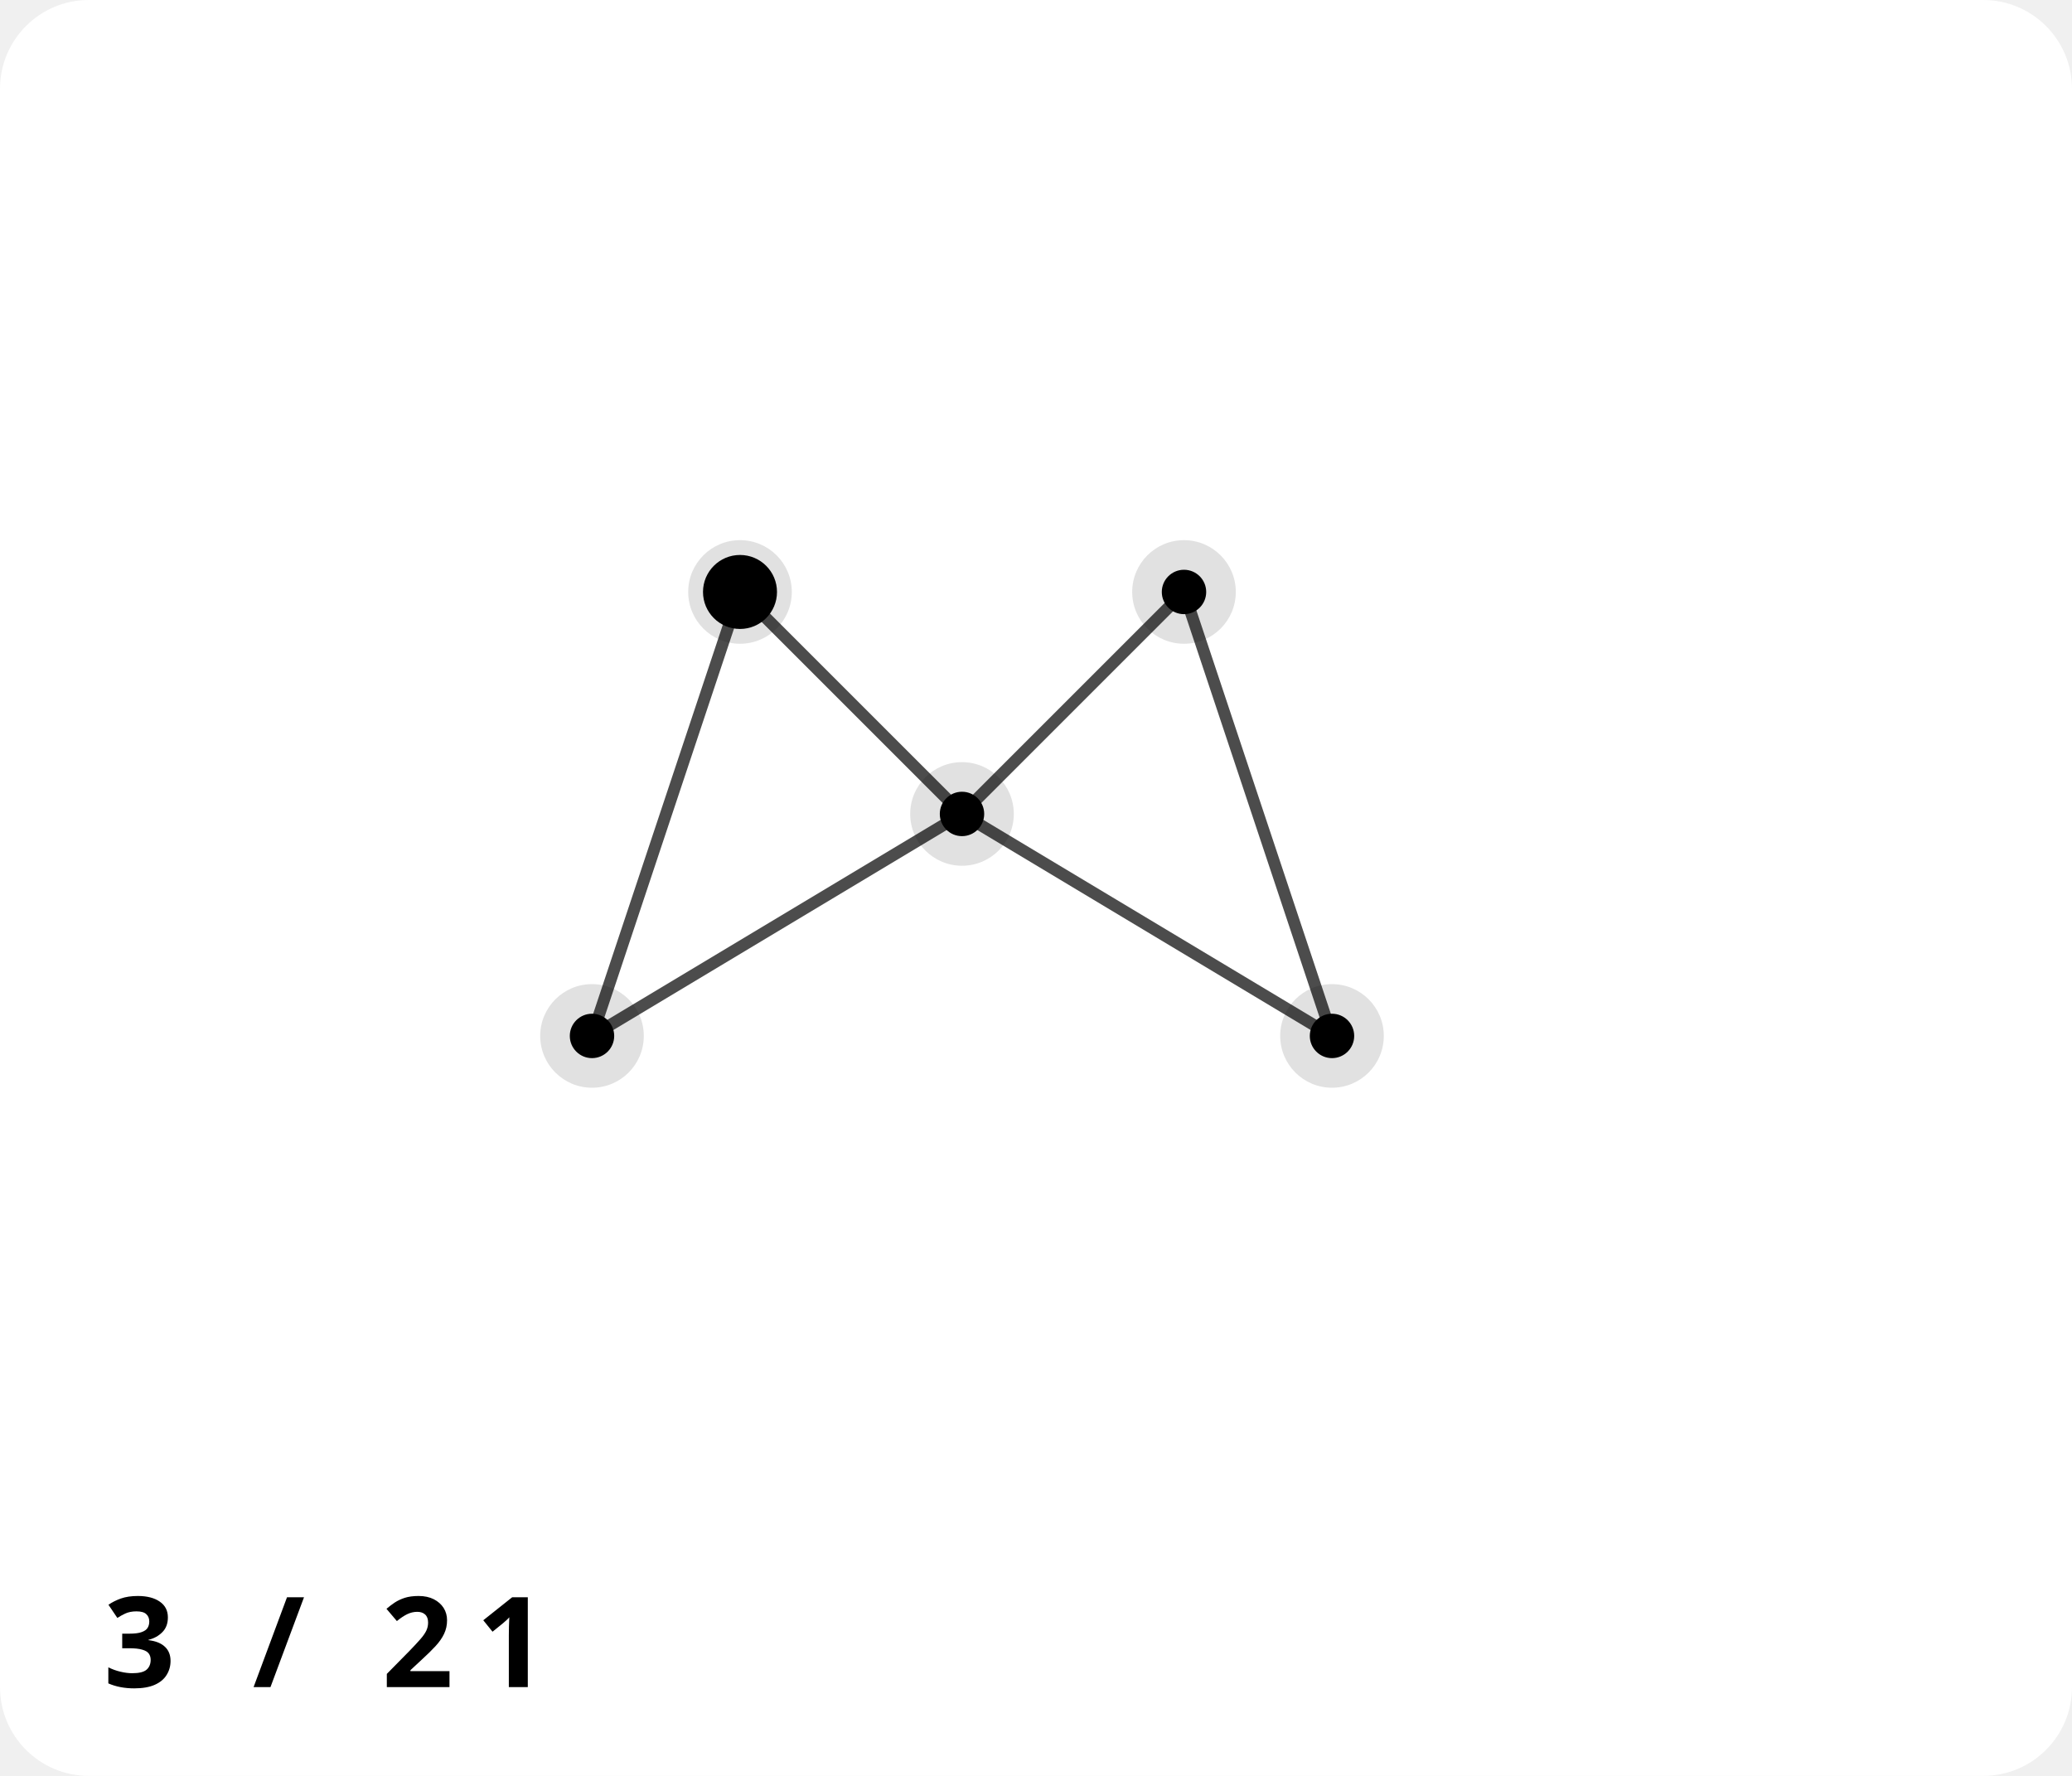
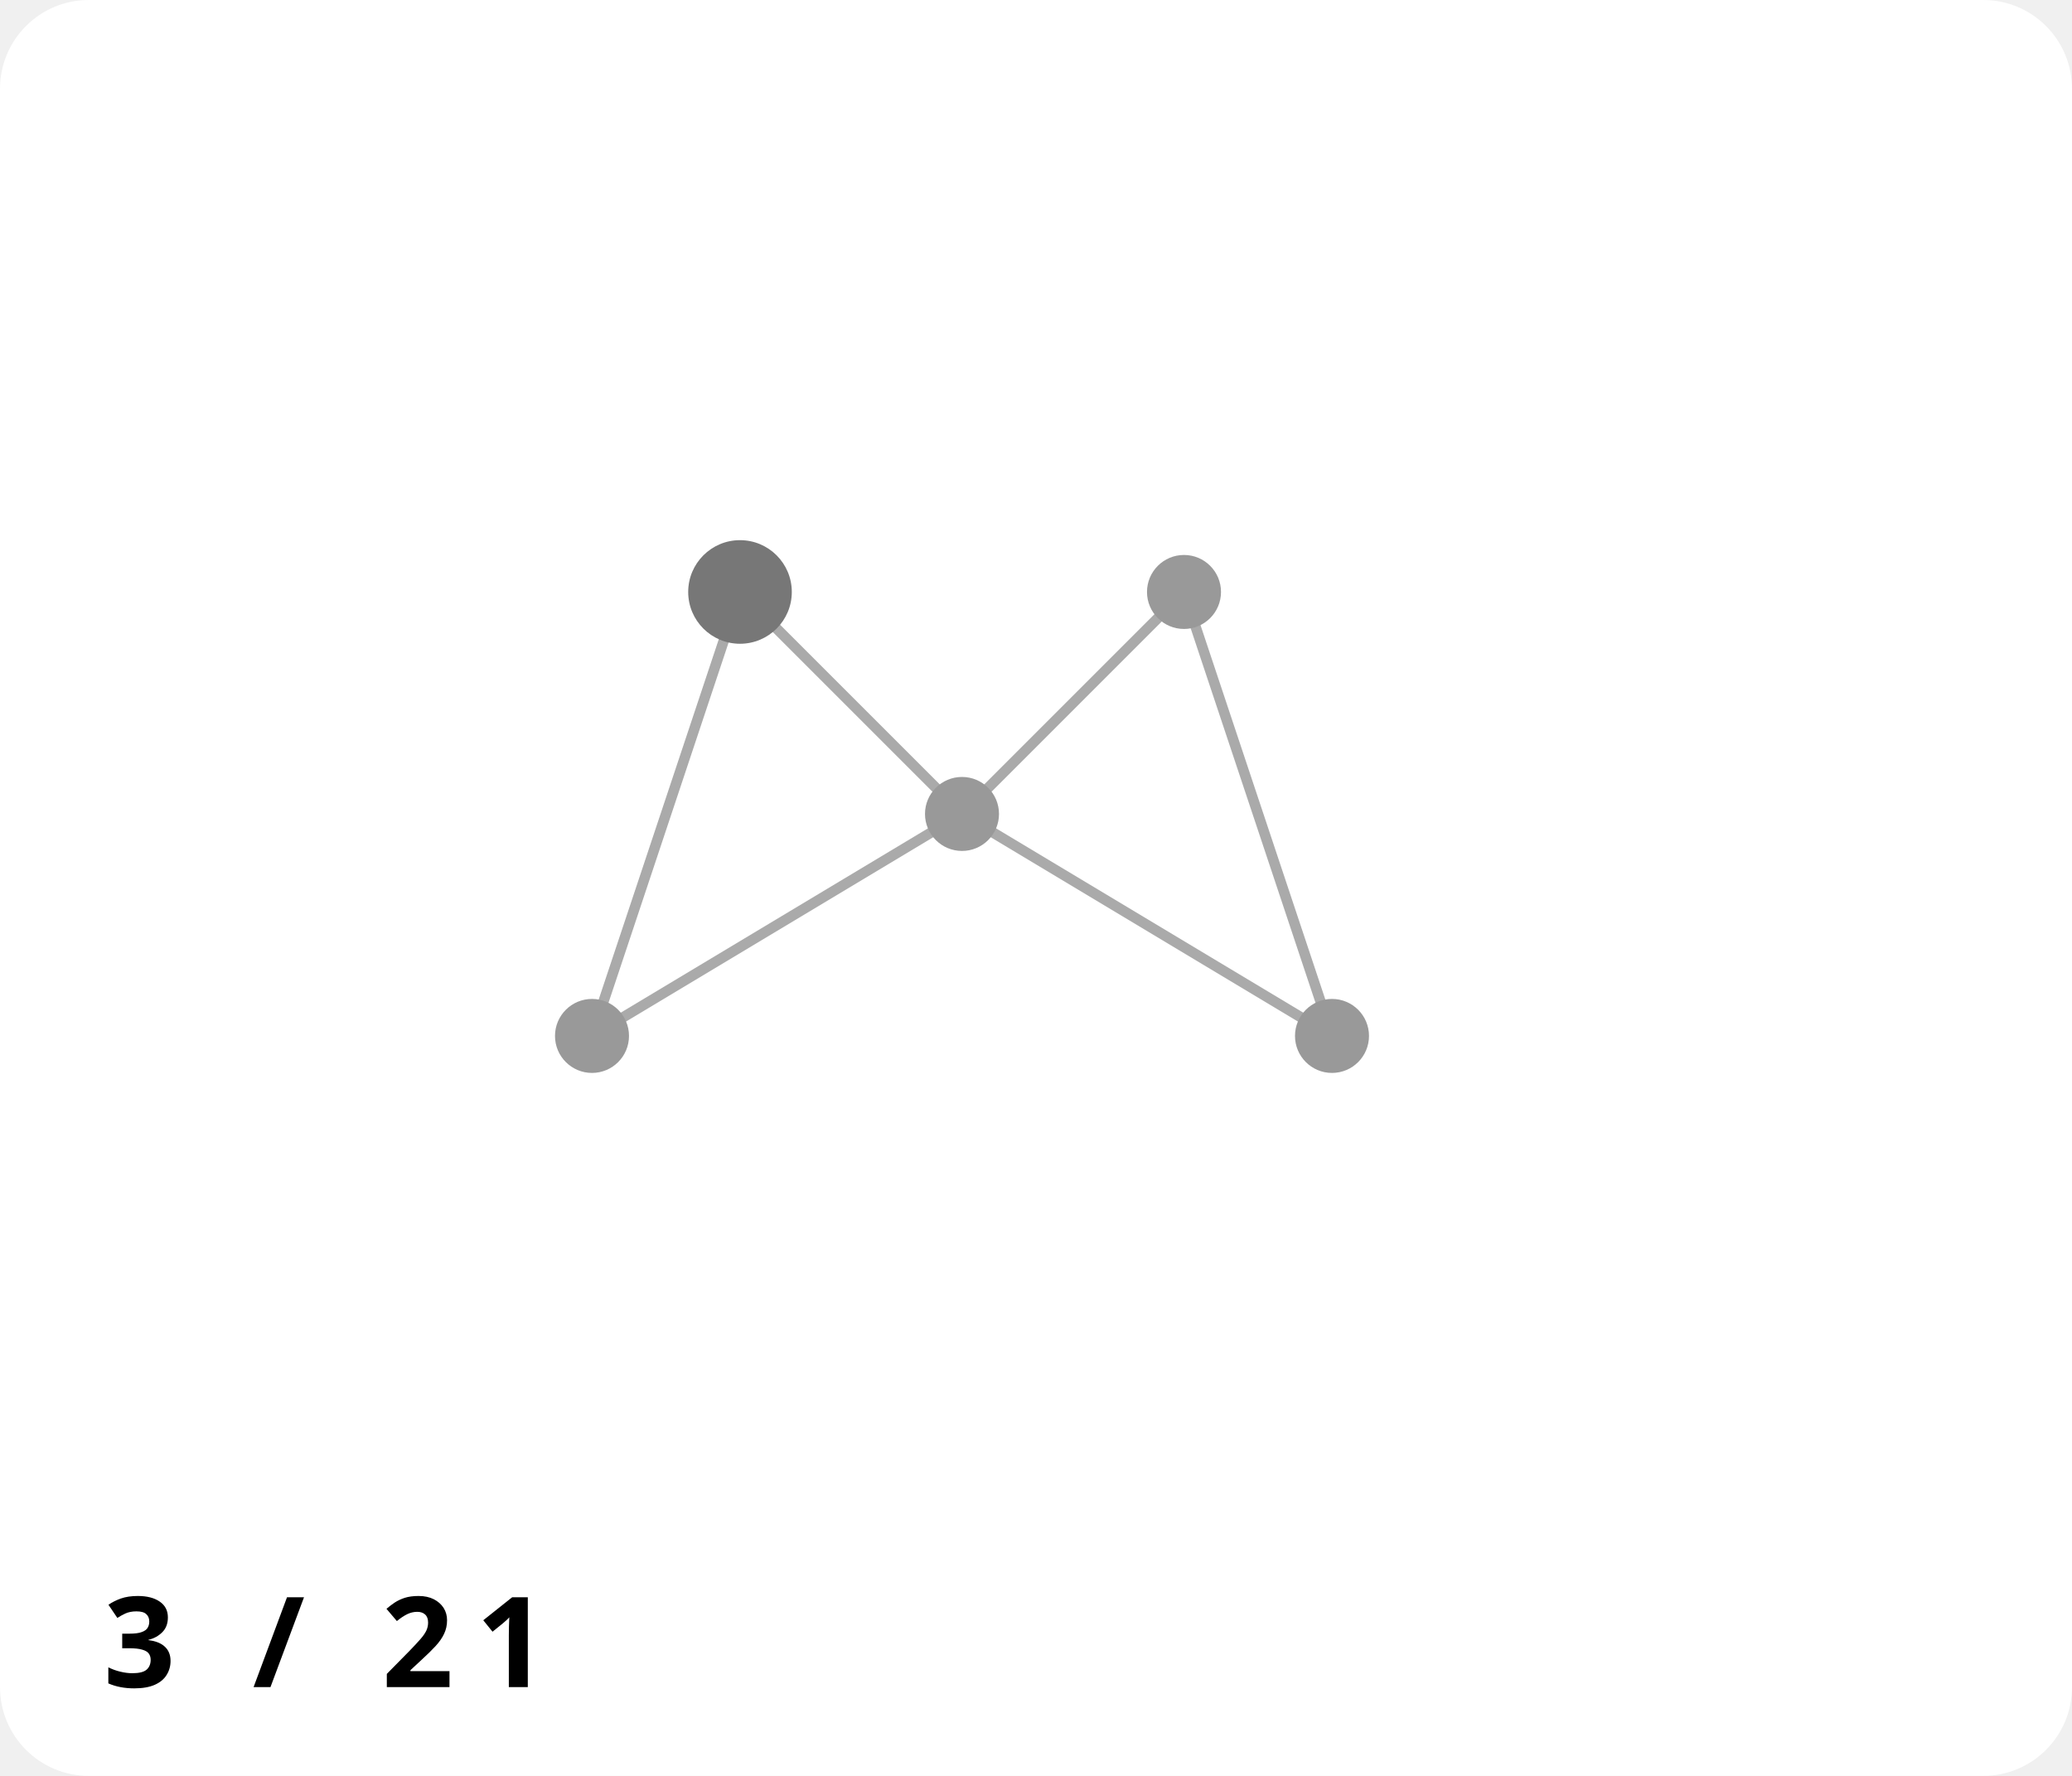
<svg xmlns="http://www.w3.org/2000/svg" width="280" height="240" viewBox="0 0 280 240">
  <rect width="280" height="240" fill="#ffffff" rx="12" />
-   <line x1="100" y1="80" x2="130" y2="110" stroke="#000" stroke-width="1.6" opacity="0.7" />
-   <line x1="160" y1="80" x2="130" y2="110" stroke="#000" stroke-width="1.6" opacity="0.7" />
-   <line x1="100" y1="80" x2="80" y2="140" stroke="#000" stroke-width="1.6" opacity="0.7" />
-   <line x1="160" y1="80" x2="180" y2="140" stroke="#000" stroke-width="1.6" opacity="0.7" />
-   <line x1="80" y1="140" x2="130" y2="110" stroke="#000" stroke-width="1.6" opacity="0.7" />
-   <line x1="180" y1="140" x2="130" y2="110" stroke="#000" stroke-width="1.6" opacity="0.7" />
-   <circle cx="100" cy="80" r="7" fill="#000" opacity="0.12" />
-   <circle cx="100" cy="80" r="5" fill="#000" />
-   <circle cx="160" cy="80" r="7" fill="#000" opacity="0.12" />
-   <circle cx="160" cy="80" r="3" fill="#000" />
-   <circle cx="80" cy="140" r="7" fill="#000" opacity="0.12" />
-   <circle cx="80" cy="140" r="3" fill="#000" />
-   <circle cx="180" cy="140" r="7" fill="#000" opacity="0.12" />
-   <circle cx="180" cy="140" r="3" fill="#000" />
-   <circle cx="130" cy="110" r="7" fill="#000" opacity="0.12" />
-   <circle cx="130" cy="110" r="3" fill="#000" />
+   <line x1="100" y1="80" x2="130" y2="110" stroke="#aaaaaa" stroke-width="1.4" />
+   <line x1="160" y1="80" x2="130" y2="110" stroke="#aaaaaa" stroke-width="1.4" />
+   <line x1="100" y1="80" x2="80" y2="140" stroke="#aaaaaa" stroke-width="1.4" />
+   <line x1="160" y1="80" x2="180" y2="140" stroke="#aaaaaa" stroke-width="1.4" />
+   <line x1="80" y1="140" x2="130" y2="110" stroke="#aaaaaa" stroke-width="1.4" />
+   <line x1="180" y1="140" x2="130" y2="110" stroke="#aaaaaa" stroke-width="1.4" />
+   <circle cx="100" cy="80" r="7" fill="#777" />
+   <circle cx="160" cy="80" r="5" fill="#999" />
+   <circle cx="80" cy="140" r="5" fill="#999" />
+   <circle cx="180" cy="140" r="5" fill="#999" />
+   <circle cx="130" cy="110" r="5" fill="#999" />
  <text x="14" y="228" font-size="17" font-weight="700" fill="#000000" font-family="sans-serif" letter-spacing="3">3 / 21</text>
</svg>
